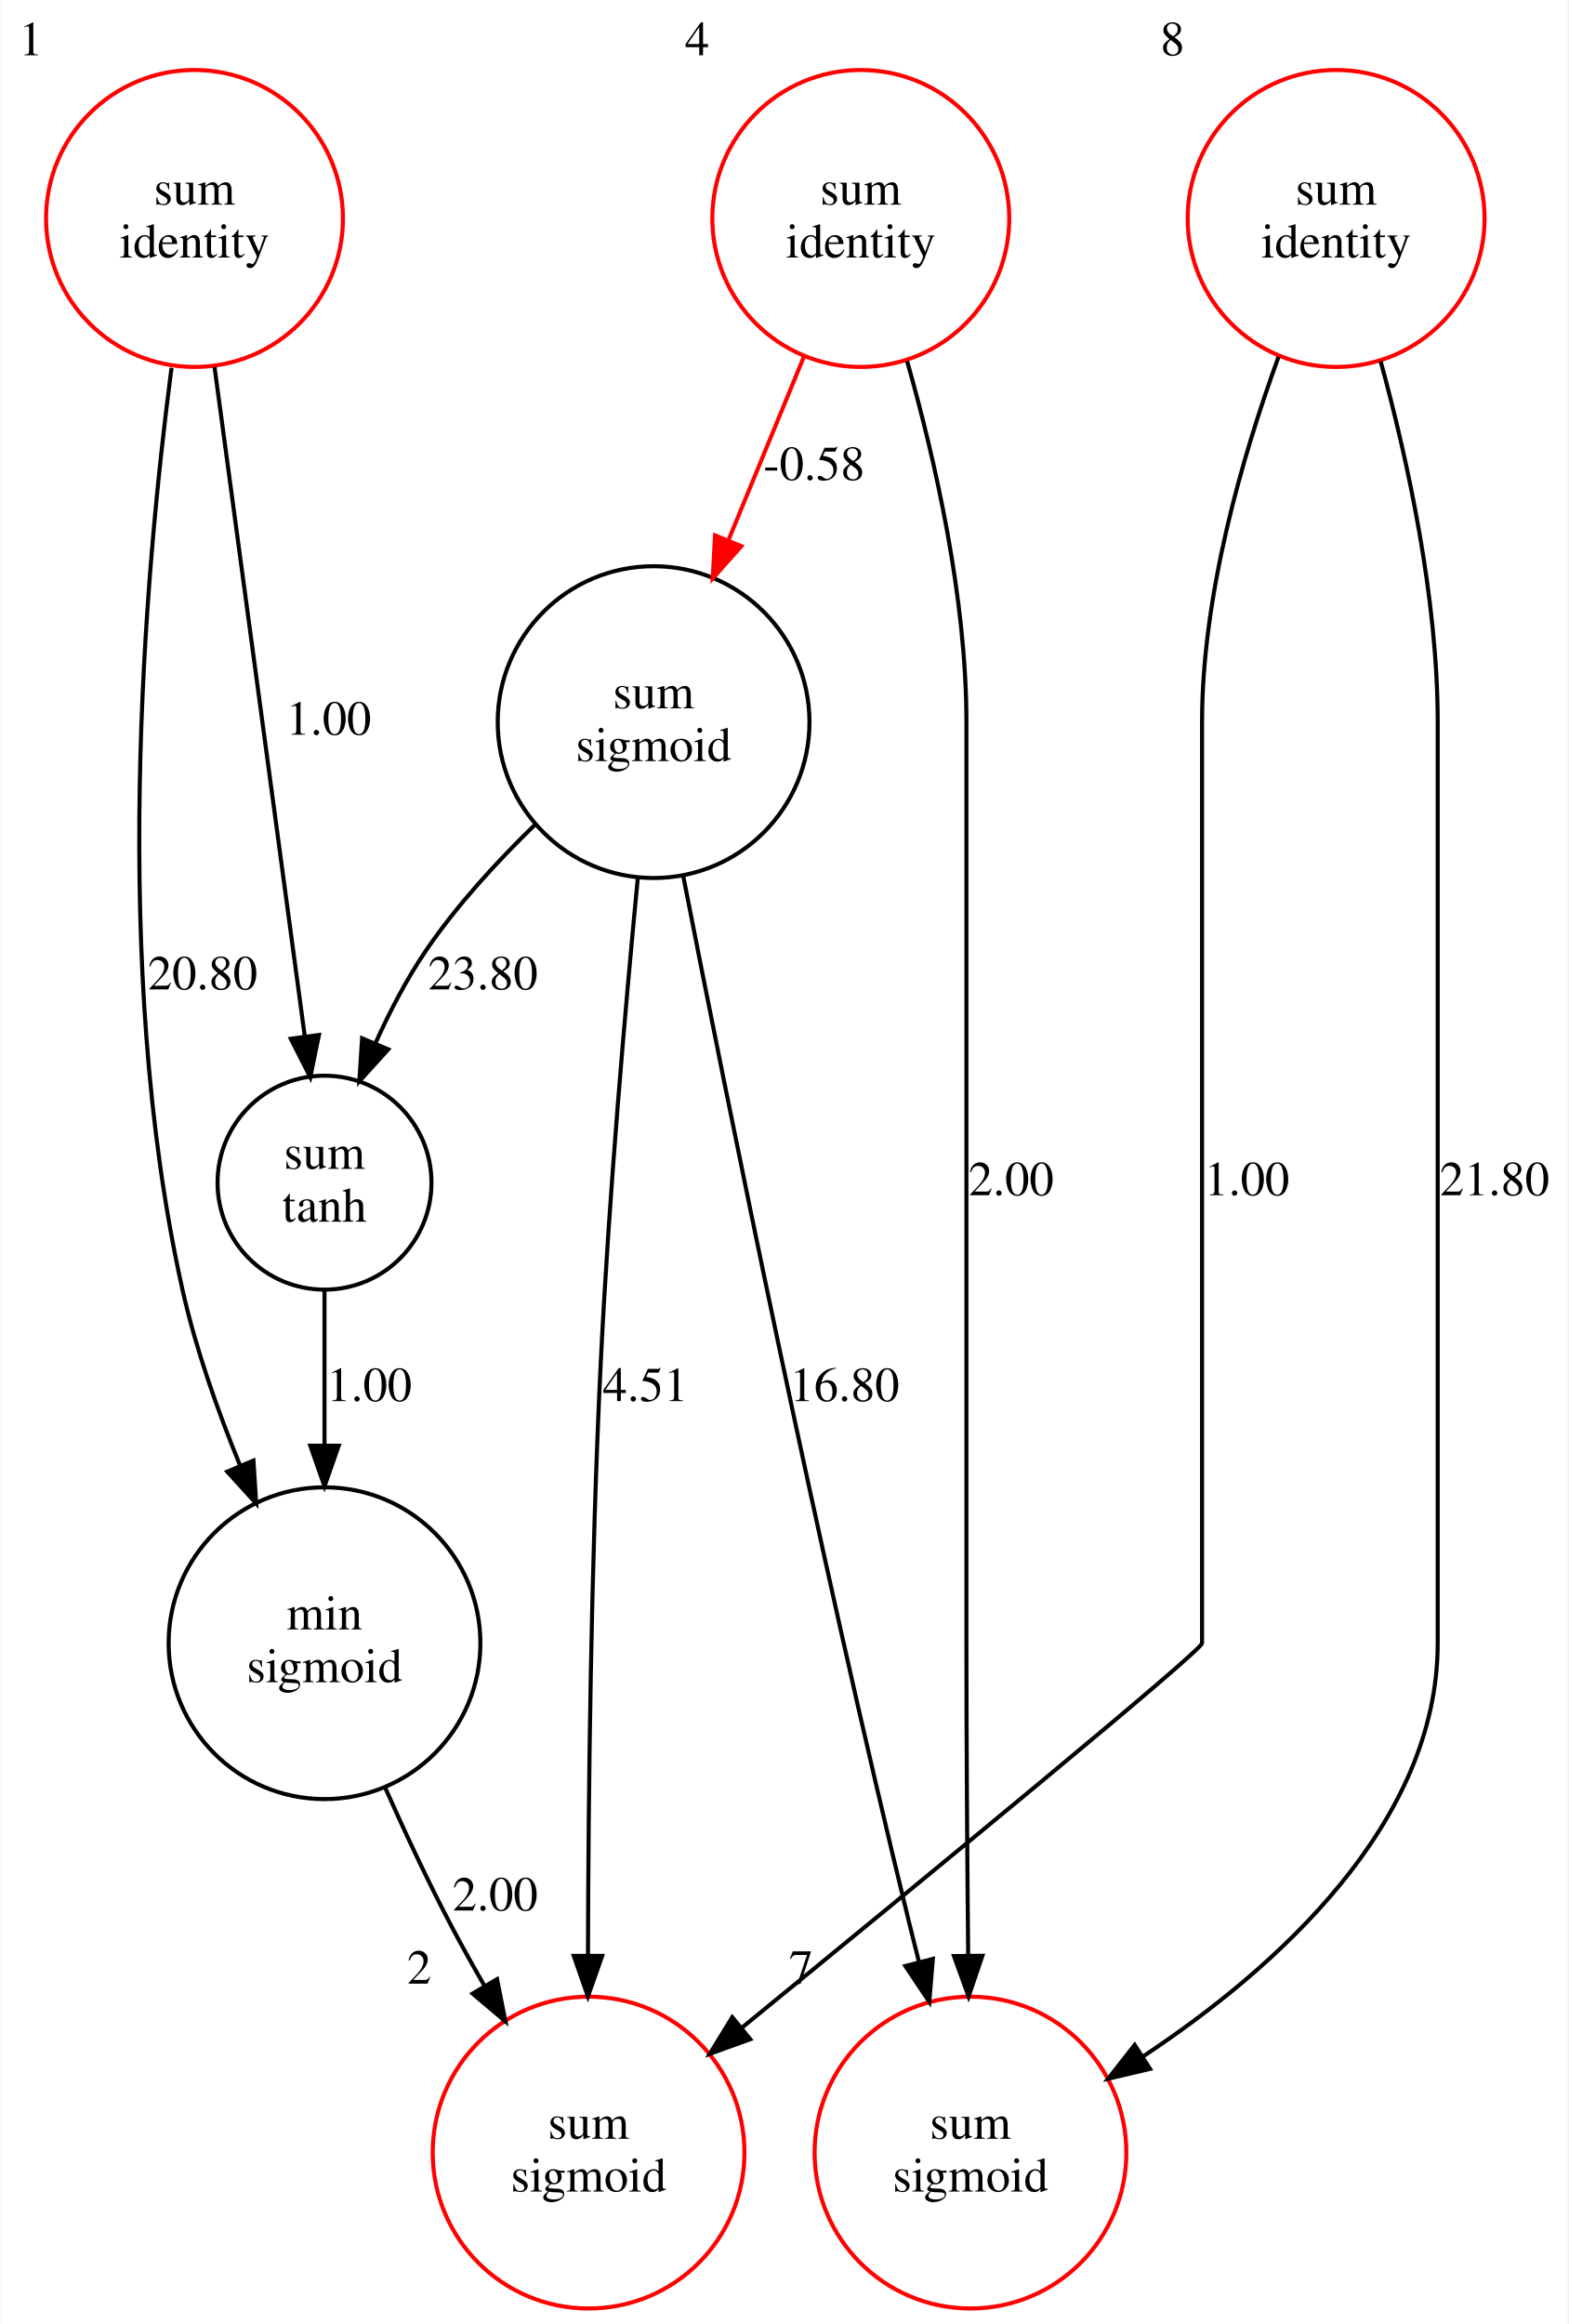
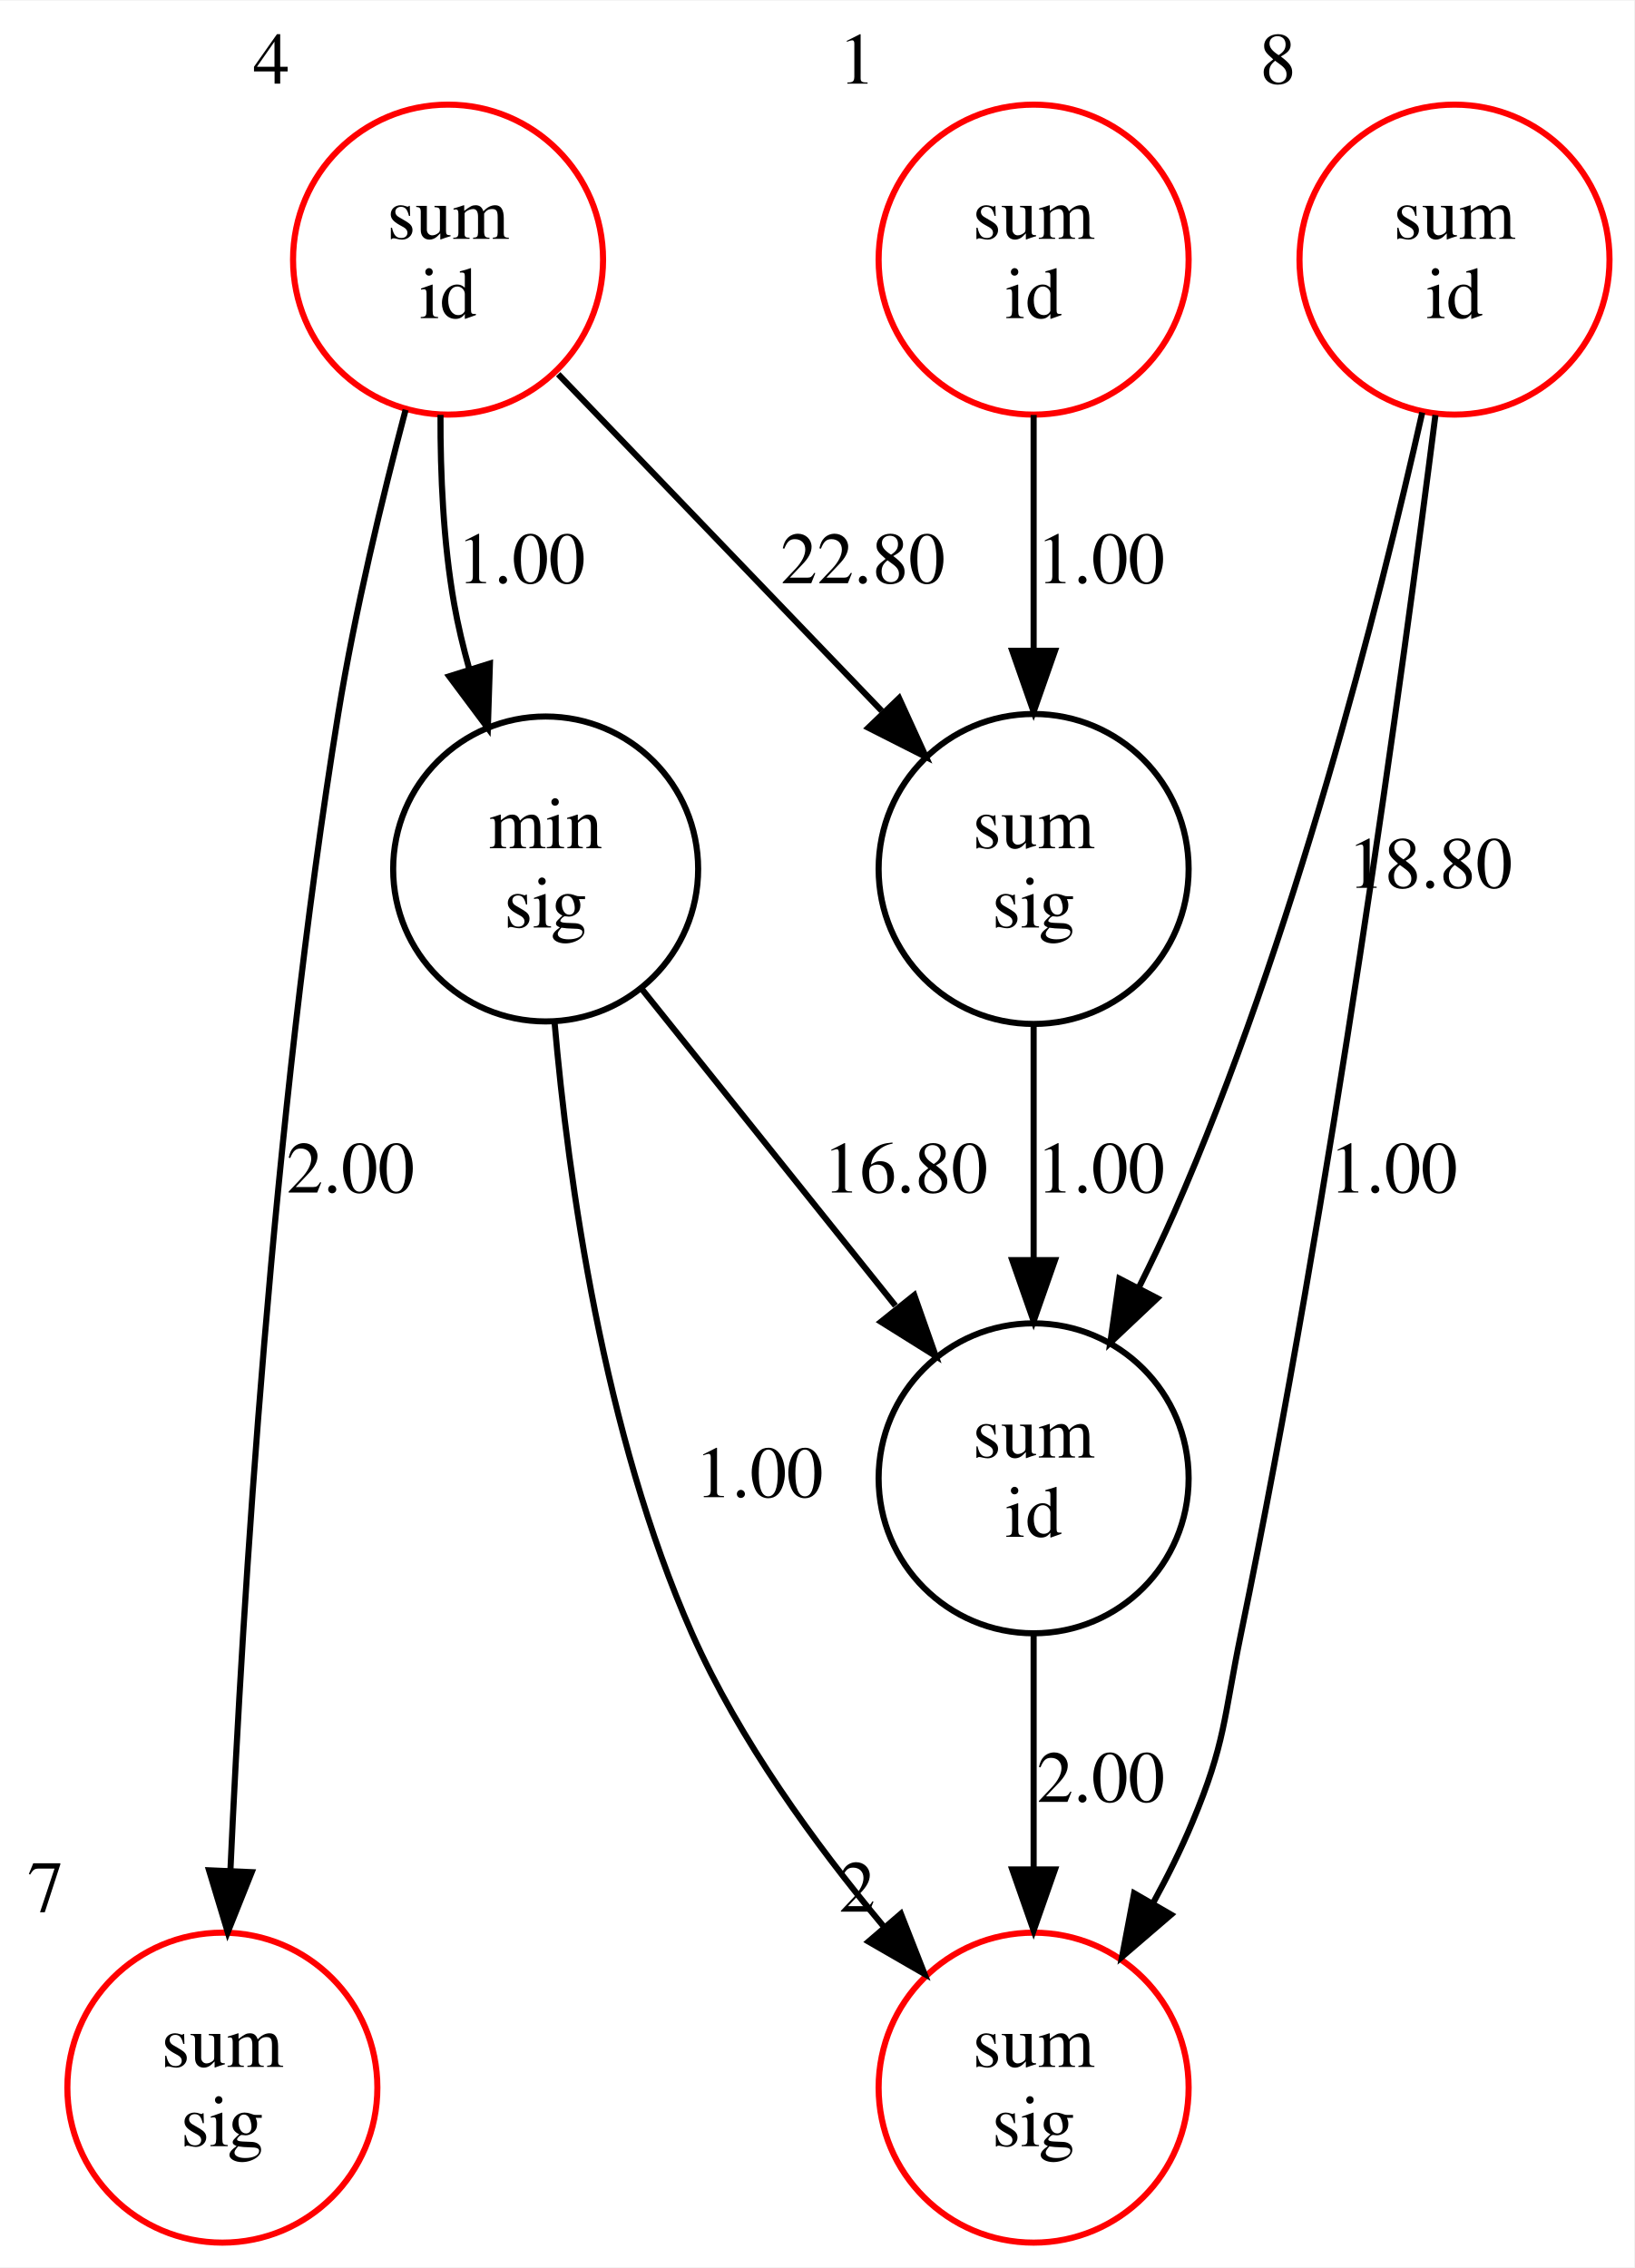
- <svg xmlns="http://www.w3.org/2000/svg" width="386pt" height="572pt" viewBox="0.00 0.00 385.77 571.97">
-   <g id="graph0" class="graph" transform="scale(1 1) rotate(0) translate(4 567.9676)">
-     <polygon fill="#ffffff" stroke="transparent" points="-4,4 -4,-567.968 381.77,-567.968 381.77,4 -4,4" />
+ <svg xmlns="http://www.w3.org/2000/svg" width="268pt" height="372pt" viewBox="0.00 0.00 267.91 371.65">
+   <g id="graph0" class="graph" transform="scale(1 1) rotate(0) translate(4 367.6468)">
+     <polygon fill="#ffffff" stroke="transparent" points="-4,4 -4,-367.647 263.912,-367.647 263.912,4 -4,4" />
    <g id="node1" class="node">
-       <ellipse fill="none" stroke="#ff0000" cx="43.77" cy="-514.198" rx="36.541" ry="36.541" />
-       <text text-anchor="middle" x="43.77" y="-517.598" font-family="Times,serif" font-size="12.00" fill="#000000">sum</text>
-       <text text-anchor="middle" x="43.77" y="-504.598" font-family="Times,serif" font-size="12.00" fill="#000000">identity</text>
-       <text text-anchor="middle" x="3.5" y="-554.368" font-family="Times,serif" font-size="12.00" fill="#000000">1</text>
+       <ellipse fill="none" stroke="#ff0000" cx="165.456" cy="-325.191" rx="25.412" ry="25.412" />
+       <text text-anchor="middle" x="165.456" y="-328.591" font-family="Times,serif" font-size="12.00" fill="#000000">sum</text>
+       <text text-anchor="middle" x="165.456" y="-315.591" font-family="Times,serif" font-size="12.00" fill="#000000">id</text>
+       <text text-anchor="middle" x="136.5" y="-354.047" font-family="Times,serif" font-size="12.00" fill="#000000">1</text>
    </g>
    <g id="node2" class="node">
-       <ellipse fill="none" stroke="#000000" cx="75.77" cy="-276.898" rx="26.327" ry="26.327" />
-       <text text-anchor="middle" x="75.77" y="-280.298" font-family="Times,serif" font-size="12.00" fill="#000000">sum</text>
-       <text text-anchor="middle" x="75.77" y="-267.298" font-family="Times,serif" font-size="12.00" fill="#000000">tanh</text>
+       <ellipse fill="none" stroke="#000000" cx="165.456" cy="-225.279" rx="25.412" ry="25.412" />
+       <text text-anchor="middle" x="165.456" y="-228.679" font-family="Times,serif" font-size="12.00" fill="#000000">sum</text>
+       <text text-anchor="middle" x="165.456" y="-215.679" font-family="Times,serif" font-size="12.00" fill="#000000">sig</text>
    </g>
    <g id="edge1" class="edge">
-       <path fill="none" stroke="#000000" d="M48.699,-477.64C54.737,-432.866 64.9,-357.501 70.907,-312.957" />
-       <polygon fill="#000000" stroke="#000000" points="74.4,-313.247 72.267,-302.869 67.462,-312.312 74.4,-313.247" />
-       <text text-anchor="middle" x="76.77" y="-387.145" font-family="Times,serif" font-size="12.00" fill="#000000">1.00</text>
+       <path fill="none" stroke="#000000" d="M165.456,-299.721C165.456,-288.067 165.456,-274.052 165.456,-261.341" />
+       <polygon fill="#000000" stroke="#000000" points="168.956,-261.05 165.456,-251.051 161.956,-261.051 168.956,-261.05" />
+       <text text-anchor="middle" x="176.456" y="-272.135" font-family="Times,serif" font-size="12.00" fill="#000000">1.00</text>
+     </g>
+     <g id="node8" class="node">
+       <ellipse fill="none" stroke="#000000" cx="165.456" cy="-125.368" rx="25.412" ry="25.412" />
+       <text text-anchor="middle" x="165.456" y="-128.768" font-family="Times,serif" font-size="12.00" fill="#000000">sum</text>
+       <text text-anchor="middle" x="165.456" y="-115.767" font-family="Times,serif" font-size="12.00" fill="#000000">id</text>
+     </g>
+     <g id="edge7" class="edge">
+       <path fill="none" stroke="#000000" d="M165.456,-199.809C165.456,-188.155 165.456,-174.14 165.456,-161.429" />
+       <polygon fill="#000000" stroke="#000000" points="168.956,-161.139 165.456,-151.139 161.956,-161.139 168.956,-161.139" />
+       <text text-anchor="middle" x="176.456" y="-172.223" font-family="Times,serif" font-size="12.00" fill="#000000">1.00</text>
    </g>
    <g id="node3" class="node">
-       <ellipse fill="none" stroke="#000000" cx="75.77" cy="-163.551" rx="38.368" ry="38.368" />
-       <text text-anchor="middle" x="75.77" y="-166.951" font-family="Times,serif" font-size="12.00" fill="#000000">min</text>
-       <text text-anchor="middle" x="75.77" y="-153.951" font-family="Times,serif" font-size="12.00" fill="#000000">sigmoid</text>
+       <ellipse fill="none" stroke="#ff0000" cx="69.456" cy="-325.191" rx="25.412" ry="25.412" />
+       <text text-anchor="middle" x="69.456" y="-328.591" font-family="Times,serif" font-size="12.00" fill="#000000">sum</text>
+       <text text-anchor="middle" x="69.456" y="-315.591" font-family="Times,serif" font-size="12.00" fill="#000000">id</text>
+       <text text-anchor="middle" x="40.5" y="-354.047" font-family="Times,serif" font-size="12.00" fill="#000000">4</text>
+     </g>
+     <g id="edge4" class="edge">
+       <path fill="none" stroke="#000000" d="M87.513,-306.398C102.491,-290.81 123.945,-268.481 140.555,-251.195" />
+       <polygon fill="#000000" stroke="#000000" points="143.4,-253.286 147.804,-243.65 138.352,-248.436 143.4,-253.286" />
+       <text text-anchor="middle" x="137.456" y="-272.135" font-family="Times,serif" font-size="12.00" fill="#000000">22.80</text>
+     </g>
+     <g id="node4" class="node">
+       <ellipse fill="none" stroke="#ff0000" cx="32.456" cy="-25.456" rx="25.412" ry="25.412" />
+       <text text-anchor="middle" x="32.456" y="-28.856" font-family="Times,serif" font-size="12.00" fill="#000000">sum</text>
+       <text text-anchor="middle" x="32.456" y="-15.856" font-family="Times,serif" font-size="12.00" fill="#000000">sig</text>
+       <text text-anchor="middle" x="3.5" y="-54.312" font-family="Times,serif" font-size="12.00" fill="#000000">7</text>
    </g>
    <g id="edge2" class="edge">
-       <path fill="none" stroke="#000000" d="M38.114,-477.427C31.38,-425.996 23.107,-329.985 40.77,-250.735 43.996,-236.259 49.346,-221.068 54.904,-207.495" />
-       <polygon fill="#000000" stroke="#000000" points="58.278,-208.504 58.961,-197.931 51.833,-205.771 58.278,-208.504" />
-       <text text-anchor="middle" x="45.77" y="-324.461" font-family="Times,serif" font-size="12.00" fill="#000000">20.80</text>
+       <path fill="none" stroke="#000000" d="M62.498,-300.565C58.679,-286.152 54.179,-267.538 51.456,-250.735 40.672,-184.198 35.806,-105.553 33.771,-60.987" />
+       <polygon fill="#000000" stroke="#000000" points="37.266,-60.788 33.335,-50.949 30.273,-61.092 37.266,-60.788" />
+       <text text-anchor="middle" x="53.456" y="-172.223" font-family="Times,serif" font-size="12.00" fill="#000000">2.00</text>
    </g>
-     <g id="edge7" class="edge">
-       <path fill="none" stroke="#000000" d="M75.77,-250.609C75.77,-239.256 75.77,-225.594 75.77,-212.494" />
-       <polygon fill="#000000" stroke="#000000" points="79.27,-212.163 75.77,-202.163 72.27,-212.163 79.27,-212.163" />
-       <text text-anchor="middle" x="86.77" y="-223.135" font-family="Times,serif" font-size="12.00" fill="#000000">1.00</text>
+     <g id="node5" class="node">
+       <ellipse fill="none" stroke="#000000" cx="85.456" cy="-225.279" rx="25" ry="25" />
+       <text text-anchor="middle" x="85.456" y="-228.679" font-family="Times,serif" font-size="12.00" fill="#000000">min</text>
+       <text text-anchor="middle" x="85.456" y="-215.679" font-family="Times,serif" font-size="12.00" fill="#000000">sig</text>
    </g>
-     <g id="node8" class="node">
-       <ellipse fill="none" stroke="#ff0000" cx="140.77" cy="-38.184" rx="38.368" ry="38.368" />
-       <text text-anchor="middle" x="140.77" y="-41.584" font-family="Times,serif" font-size="12.00" fill="#000000">sum</text>
-       <text text-anchor="middle" x="140.77" y="-28.584" font-family="Times,serif" font-size="12.00" fill="#000000">sigmoid</text>
-       <text text-anchor="middle" x="99.086" y="-79.767" font-family="Times,serif" font-size="12.00" fill="#000000">2</text>
+     <g id="edge3" class="edge">
+       <path fill="none" stroke="#000000" d="M68.217,-299.735C68.183,-289.974 68.68,-278.774 70.456,-268.735 71.072,-265.25 71.925,-261.668 72.914,-258.128" />
+       <polygon fill="#000000" stroke="#000000" points="76.32,-258.965 75.978,-248.376 69.642,-256.867 76.32,-258.965" />
+       <text text-anchor="middle" x="81.456" y="-272.135" font-family="Times,serif" font-size="12.00" fill="#000000">1.00</text>
+     </g>
+     <g id="node7" class="node">
+       <ellipse fill="none" stroke="#ff0000" cx="165.456" cy="-25.456" rx="25.412" ry="25.412" />
+       <text text-anchor="middle" x="165.456" y="-28.856" font-family="Times,serif" font-size="12.00" fill="#000000">sum</text>
+       <text text-anchor="middle" x="165.456" y="-15.856" font-family="Times,serif" font-size="12.00" fill="#000000">sig</text>
+       <text text-anchor="middle" x="136.5" y="-54.312" font-family="Times,serif" font-size="12.00" fill="#000000">2</text>
    </g>
    <g id="edge8" class="edge">
-       <path fill="none" stroke="#000000" d="M90.558,-128.311C95.443,-117.304 101.088,-105.209 106.77,-94.368 109.35,-89.445 112.18,-84.359 115.072,-79.352" />
-       <polygon fill="#000000" stroke="#000000" points="118.241,-80.867 120.302,-70.474 112.21,-77.313 118.241,-80.867" />
-       <text text-anchor="middle" x="117.77" y="-97.767" font-family="Times,serif" font-size="12.00" fill="#000000">2.00</text>
+       <path fill="none" stroke="#000000" d="M86.906,-200.26C89.167,-174.22 94.916,-132.735 109.456,-99.912 117.159,-82.522 129.602,-65.397 140.804,-51.964" />
+       <polygon fill="#000000" stroke="#000000" points="143.695,-53.97 147.565,-44.108 138.389,-49.404 143.695,-53.97" />
+       <text text-anchor="middle" x="120.456" y="-122.267" font-family="Times,serif" font-size="12.00" fill="#000000">1.00</text>
    </g>
-     <g id="node4" class="node">
-       <ellipse fill="none" stroke="#ff0000" cx="207.77" cy="-514.198" rx="36.541" ry="36.541" />
-       <text text-anchor="middle" x="207.77" y="-517.598" font-family="Times,serif" font-size="12.00" fill="#000000">sum</text>
-       <text text-anchor="middle" x="207.77" y="-504.598" font-family="Times,serif" font-size="12.00" fill="#000000">identity</text>
-       <text text-anchor="middle" x="167.5" y="-554.368" font-family="Times,serif" font-size="12.00" fill="#000000">4</text>
-     </g>
-     <g id="node5" class="node">
-       <ellipse fill="none" stroke="#ff0000" cx="234.77" cy="-38.184" rx="38.368" ry="38.368" />
-       <text text-anchor="middle" x="234.77" y="-41.584" font-family="Times,serif" font-size="12.00" fill="#000000">sum</text>
-       <text text-anchor="middle" x="234.77" y="-28.584" font-family="Times,serif" font-size="12.00" fill="#000000">sigmoid</text>
-       <text text-anchor="middle" x="193.086" y="-79.767" font-family="Times,serif" font-size="12.00" fill="#000000">7</text>
-     </g>
-     <g id="edge3" class="edge">
-       <path fill="none" stroke="#000000" d="M219.173,-479.077C226.159,-454.481 233.77,-420.698 233.77,-390.245 233.77,-390.245 233.77,-390.245 233.77,-163.551 233.77,-138.259 233.976,-110.097 234.201,-86.882" />
-       <polygon fill="#000000" stroke="#000000" points="237.703,-86.626 234.305,-76.591 230.704,-86.555 237.703,-86.626" />
-       <text text-anchor="middle" x="244.77" y="-273.798" font-family="Times,serif" font-size="12.00" fill="#000000">2.00</text>
+     <g id="edge9" class="edge">
+       <path fill="none" stroke="#000000" d="M101.261,-205.54C113.127,-190.721 129.542,-170.22 142.803,-153.658" />
+       <polygon fill="#000000" stroke="#000000" points="145.891,-155.401 149.409,-145.408 140.427,-151.026 145.891,-155.401" />
+       <text text-anchor="middle" x="144.456" y="-172.223" font-family="Times,serif" font-size="12.00" fill="#000000">16.80</text>
    </g>
    <g id="node6" class="node">
-       <ellipse fill="none" stroke="#000000" cx="156.77" cy="-390.245" rx="38.368" ry="38.368" />
-       <text text-anchor="middle" x="156.77" y="-393.645" font-family="Times,serif" font-size="12.00" fill="#000000">sum</text>
-       <text text-anchor="middle" x="156.77" y="-380.645" font-family="Times,serif" font-size="12.00" fill="#000000">sigmoid</text>
+       <ellipse fill="none" stroke="#ff0000" cx="234.456" cy="-325.191" rx="25.412" ry="25.412" />
+       <text text-anchor="middle" x="234.456" y="-328.591" font-family="Times,serif" font-size="12.00" fill="#000000">sum</text>
+       <text text-anchor="middle" x="234.456" y="-315.591" font-family="Times,serif" font-size="12.00" fill="#000000">id</text>
+       <text text-anchor="middle" x="205.5" y="-354.047" font-family="Times,serif" font-size="12.00" fill="#000000">8</text>
    </g>
-     <g id="edge4" class="edge">
-       <path fill="none" stroke="#ff0000" d="M193.699,-479.999C187.991,-466.126 181.32,-449.912 175.23,-435.111" />
-       <polygon fill="#ff0000" stroke="#ff0000" points="178.369,-433.543 171.328,-425.627 171.896,-436.207 178.369,-433.543" />
-       <text text-anchor="middle" x="196.27" y="-449.829" font-family="Times,serif" font-size="12.00" fill="#000000">-0.58</text>
+     <g id="edge5" class="edge">
+       <path fill="none" stroke="#000000" d="M231.328,-299.706C225.999,-257.802 214.283,-171.82 199.456,-99.912 196.582,-85.976 196.943,-82.04 191.456,-68.912 189.604,-64.481 187.359,-59.962 184.972,-55.595" />
+       <polygon fill="#000000" stroke="#000000" points="187.992,-53.825 179.956,-46.92 181.932,-57.329 187.992,-53.825" />
+       <text text-anchor="middle" x="224.456" y="-172.223" font-family="Times,serif" font-size="12.00" fill="#000000">1.00</text>
+     </g>
+     <g id="edge6" class="edge">
+       <path fill="none" stroke="#000000" d="M229.171,-300.126C222.067,-268.654 208.03,-213.385 188.456,-168.823 186.718,-164.867 184.768,-160.776 182.758,-156.758" />
+       <polygon fill="#000000" stroke="#000000" points="185.732,-154.889 178.029,-147.614 179.514,-158.105 185.732,-154.889" />
+       <text text-anchor="middle" x="230.456" y="-222.179" font-family="Times,serif" font-size="12.00" fill="#000000">18.80</text>
    </g>
    <g id="edge10" class="edge">
-       <path fill="none" stroke="#000000" d="M127.789,-365.204C118.356,-356.063 108.368,-345.215 100.77,-334.061 96.001,-327.06 91.812,-319.002 88.295,-311.187" />
-       <polygon fill="#000000" stroke="#000000" points="91.467,-309.702 84.343,-301.86 85.022,-312.433 91.467,-309.702" />
-       <text text-anchor="middle" x="114.77" y="-324.461" font-family="Times,serif" font-size="12.00" fill="#000000">23.80</text>
-     </g>
-     <g id="edge11" class="edge">
-       <path fill="none" stroke="#000000" d="M163.997,-352.712C175.019,-296.373 197.144,-186.695 219.77,-94.368 220.503,-91.375 221.274,-88.298 222.065,-85.199" />
-       <polygon fill="#000000" stroke="#000000" points="225.509,-85.859 224.629,-75.301 218.733,-84.103 225.509,-85.859" />
-       <text text-anchor="middle" x="203.77" y="-223.135" font-family="Times,serif" font-size="12.00" fill="#000000">16.80</text>
-     </g>
-     <g id="edge9" class="edge">
-       <path fill="none" stroke="#000000" d="M152.902,-352.098C149.843,-320.228 145.767,-273.57 143.77,-232.735 141.338,-183.025 140.711,-126.093 140.618,-86.717" />
-       <polygon fill="#000000" stroke="#000000" points="144.118,-86.594 140.605,-76.599 137.118,-86.604 144.118,-86.594" />
-       <text text-anchor="middle" x="154.77" y="-223.135" font-family="Times,serif" font-size="12.00" fill="#000000">4.51</text>
-     </g>
-     <g id="node7" class="node">
-       <ellipse fill="none" stroke="#ff0000" cx="324.77" cy="-514.198" rx="36.541" ry="36.541" />
-       <text text-anchor="middle" x="324.77" y="-517.598" font-family="Times,serif" font-size="12.00" fill="#000000">sum</text>
-       <text text-anchor="middle" x="324.77" y="-504.598" font-family="Times,serif" font-size="12.00" fill="#000000">identity</text>
-       <text text-anchor="middle" x="284.5" y="-554.368" font-family="Times,serif" font-size="12.00" fill="#000000">8</text>
-     </g>
-     <g id="edge6" class="edge">
-       <path fill="none" stroke="#000000" d="M335.735,-479.046C342.452,-454.436 349.77,-420.65 349.77,-390.245 349.77,-390.245 349.77,-390.245 349.77,-163.551 349.77,-119.087 309.999,-83.563 277.234,-61.842" />
-       <polygon fill="#000000" stroke="#000000" points="278.962,-58.792 268.651,-56.353 275.19,-64.689 278.962,-58.792" />
-       <text text-anchor="middle" x="363.77" y="-273.798" font-family="Times,serif" font-size="12.00" fill="#000000">21.80</text>
-     </g>
-     <g id="edge5" class="edge">
-       <path fill="none" stroke="#000000" d="M310.583,-480.115C301.639,-455.57 291.77,-421.422 291.77,-390.245 291.77,-390.245 291.77,-390.245 291.77,-163.551 291.77,-161.713 223.102,-105.343 178.379,-68.824" />
-       <polygon fill="#000000" stroke="#000000" points="180.563,-66.089 170.602,-62.477 176.136,-71.512 180.563,-66.089" />
-       <text text-anchor="middle" x="302.77" y="-273.798" font-family="Times,serif" font-size="12.00" fill="#000000">1.00</text>
+       <path fill="none" stroke="#000000" d="M165.456,-99.897C165.456,-88.244 165.456,-74.229 165.456,-61.517" />
+       <polygon fill="#000000" stroke="#000000" points="168.956,-61.227 165.456,-51.227 161.956,-61.227 168.956,-61.227" />
+       <text text-anchor="middle" x="176.456" y="-72.312" font-family="Times,serif" font-size="12.00" fill="#000000">2.00</text>
    </g>
  </g>
</svg>
